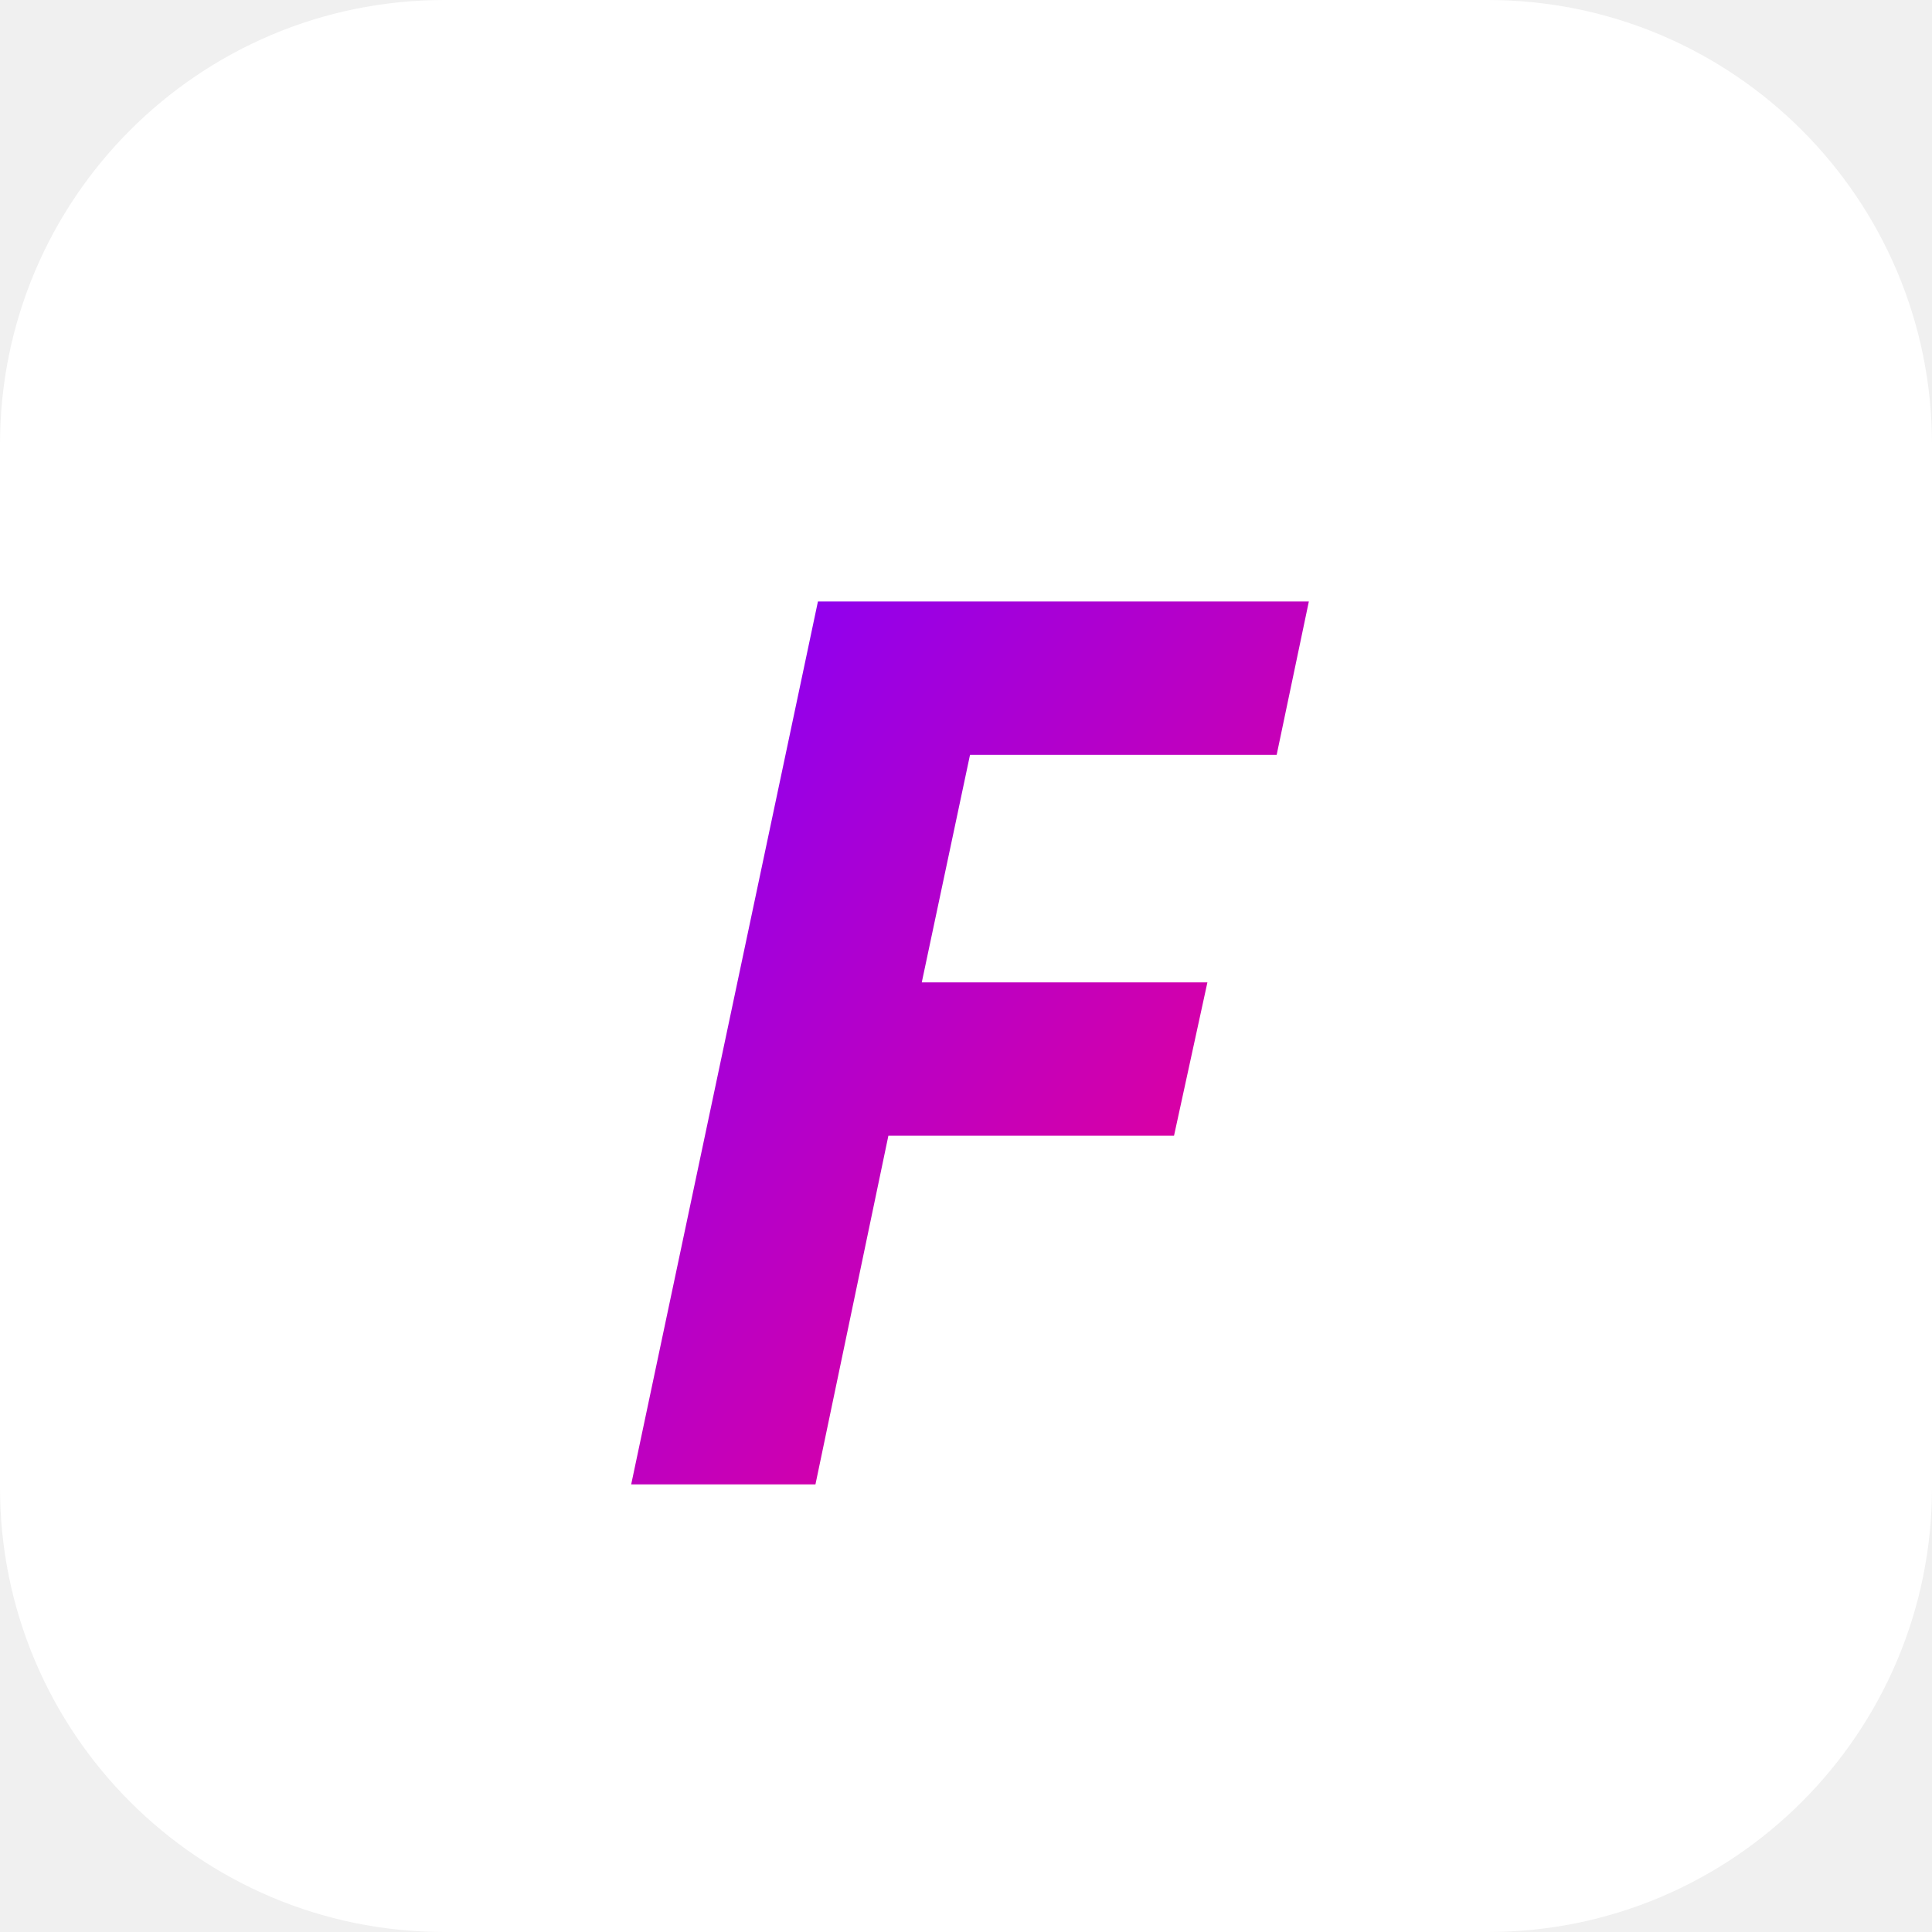
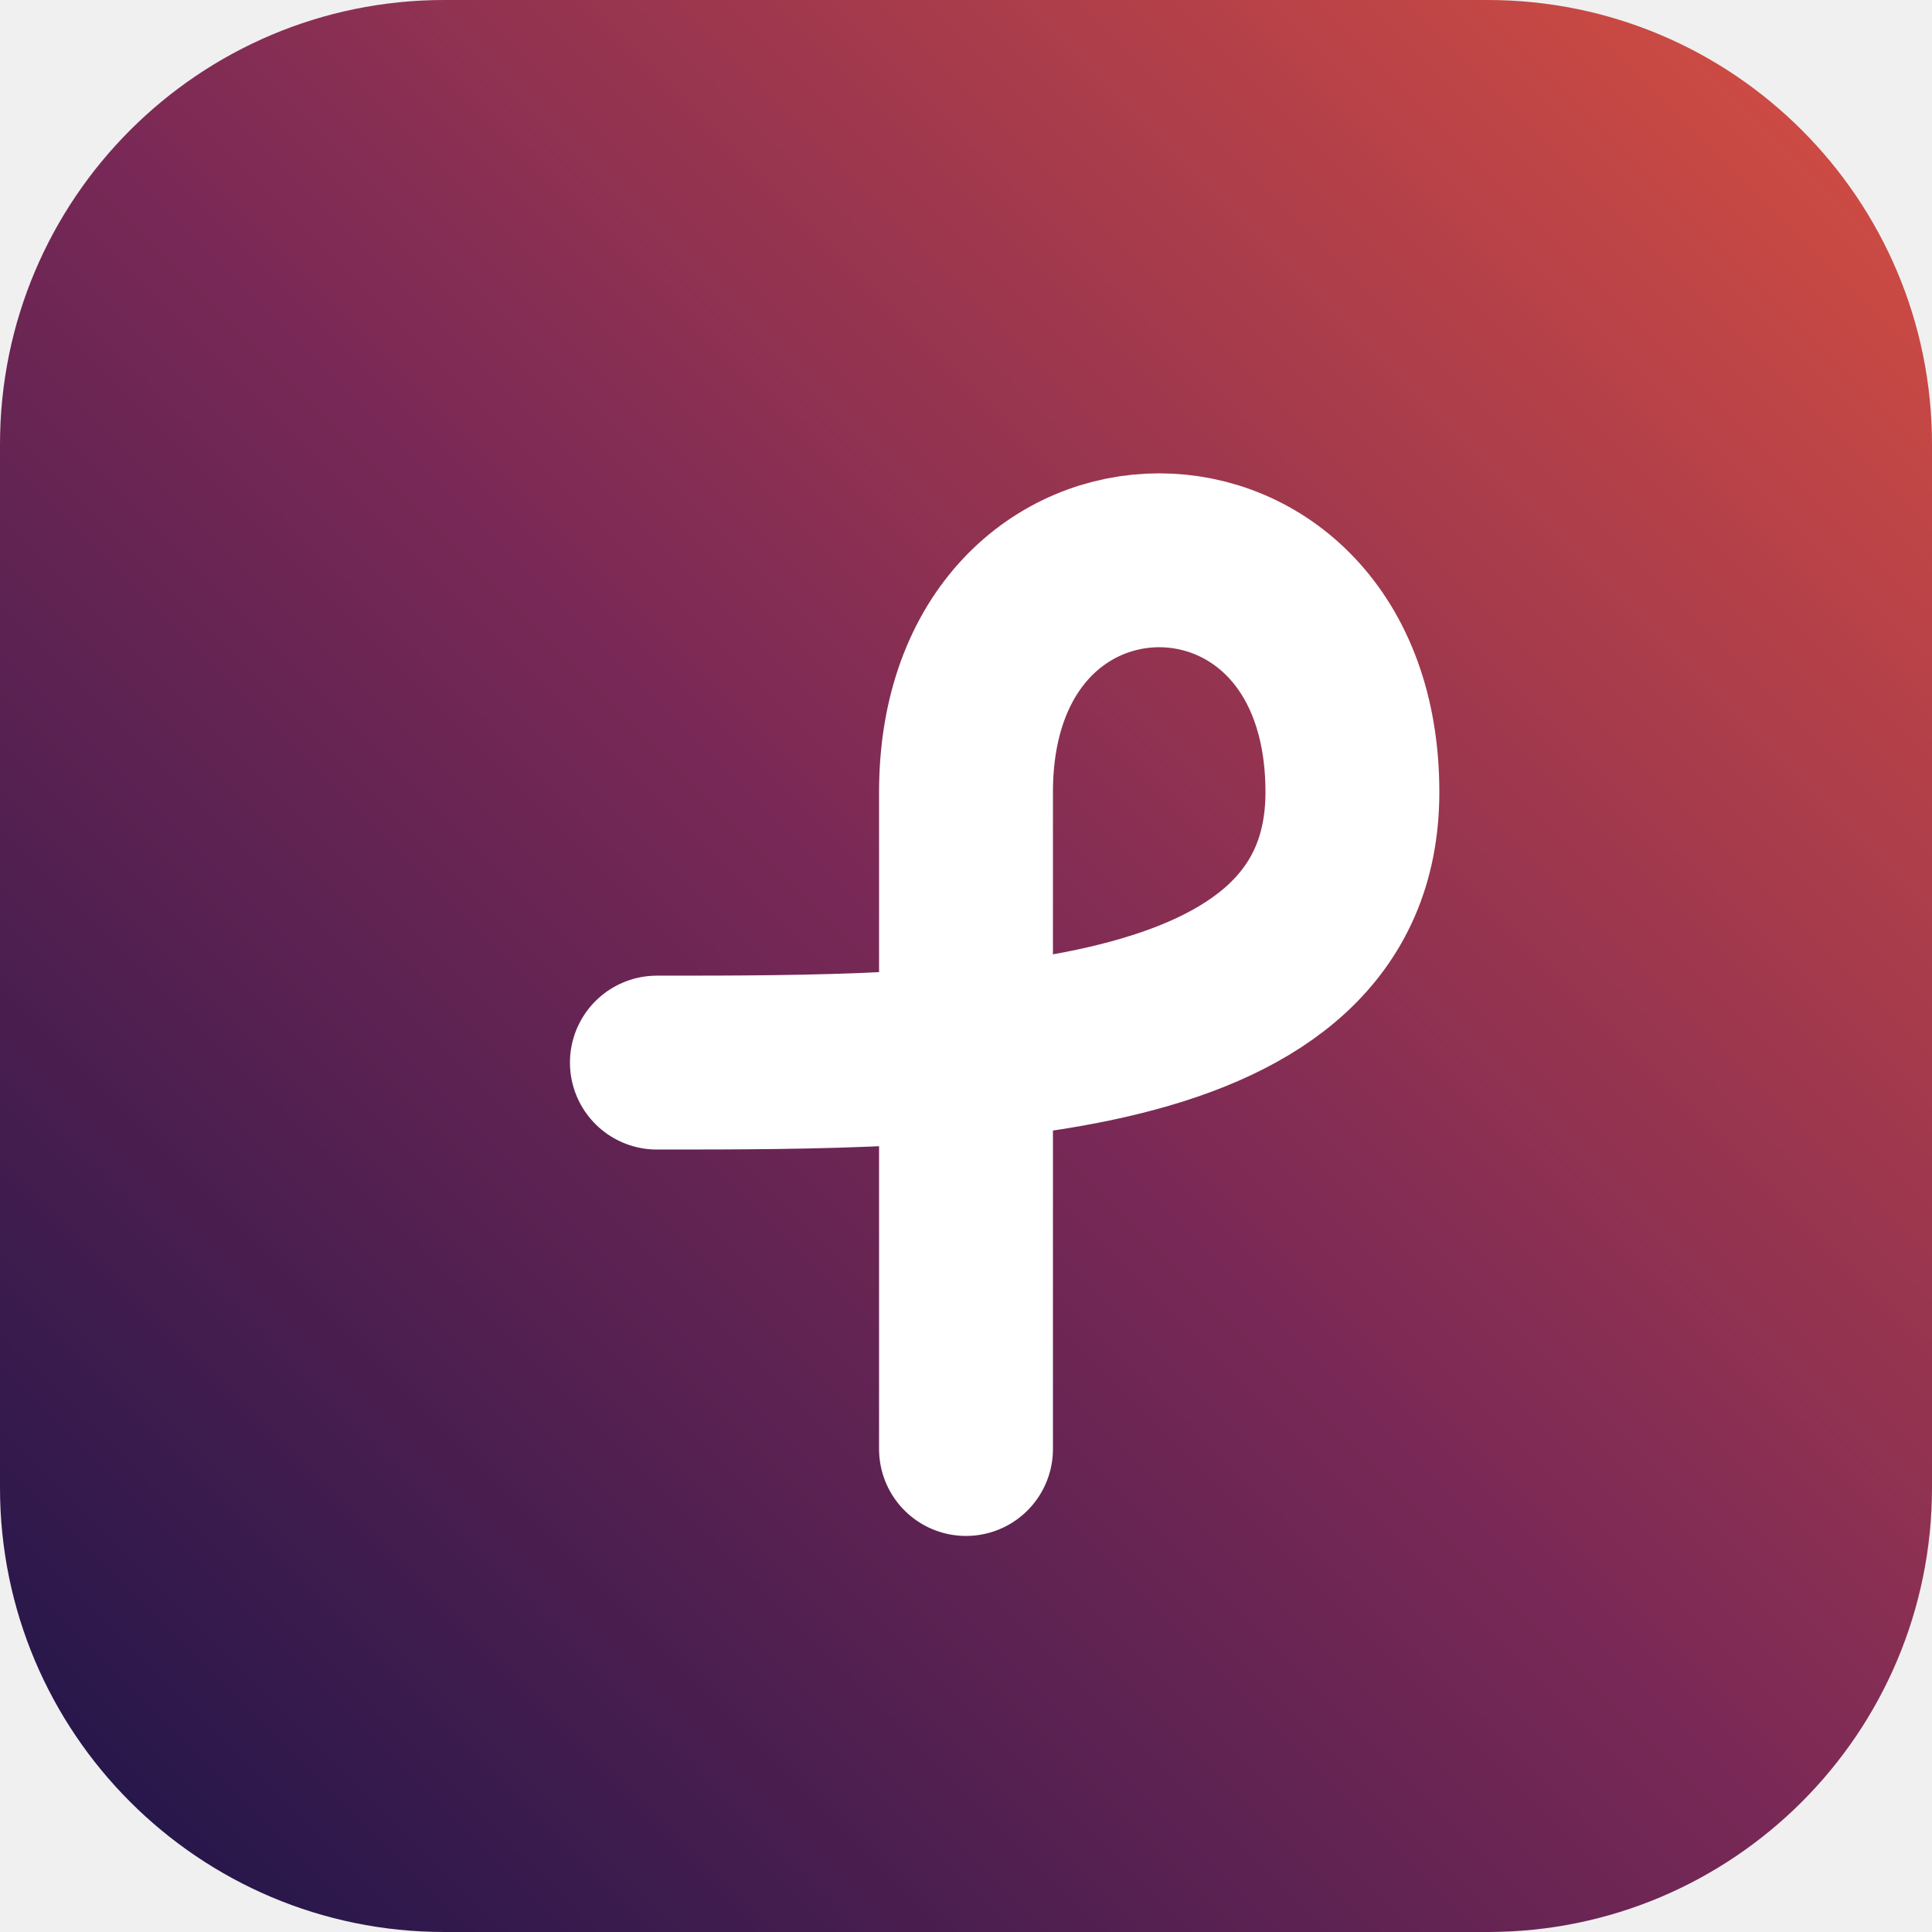
<svg xmlns="http://www.w3.org/2000/svg" viewBox="0 0 500 500" width="200" height="200">
  <defs>
-     <linearGradient id="flixaGradient" x1="0%" y1="0%" x2="100%" y2="100%">
-       <stop offset="0%" stop-color="#7F00FF" />
-       <stop offset="100%" stop-color="#FF007F" />
+     <linearGradient id="flixaPremium" x1="0%" y1="100%" x2="100%" y2="0%">
+       <stop offset="0%" stop-color="#1A1449" />
+       <stop offset="50%" stop-color="#7B2956" />
+       <stop offset="100%" stop-color="#D95040" />
    </linearGradient>
  </defs>
-   <rect width="500" height="500" rx="115" fill="#FFFFFF" />
-   <text x="48%" y="52%" font-family="'Arial Black', 'Montserrat', sans-serif" font-size="320" font-weight="900" font-style="italic" fill="url(#flixaGradient)" text-anchor="middle" dominant-baseline="central">F</text>
+   <rect width="500" height="500" rx="115" fill="url(#flixaPremium)" />
+   <path d="M 250 375             L 250 205             C 250 125, 350 125, 350 205             C 350 275, 250 275, 170 275" stroke="#FFFFFF" stroke-width="45" stroke-linecap="round" stroke-linejoin="round" fill="none" />
</svg>
